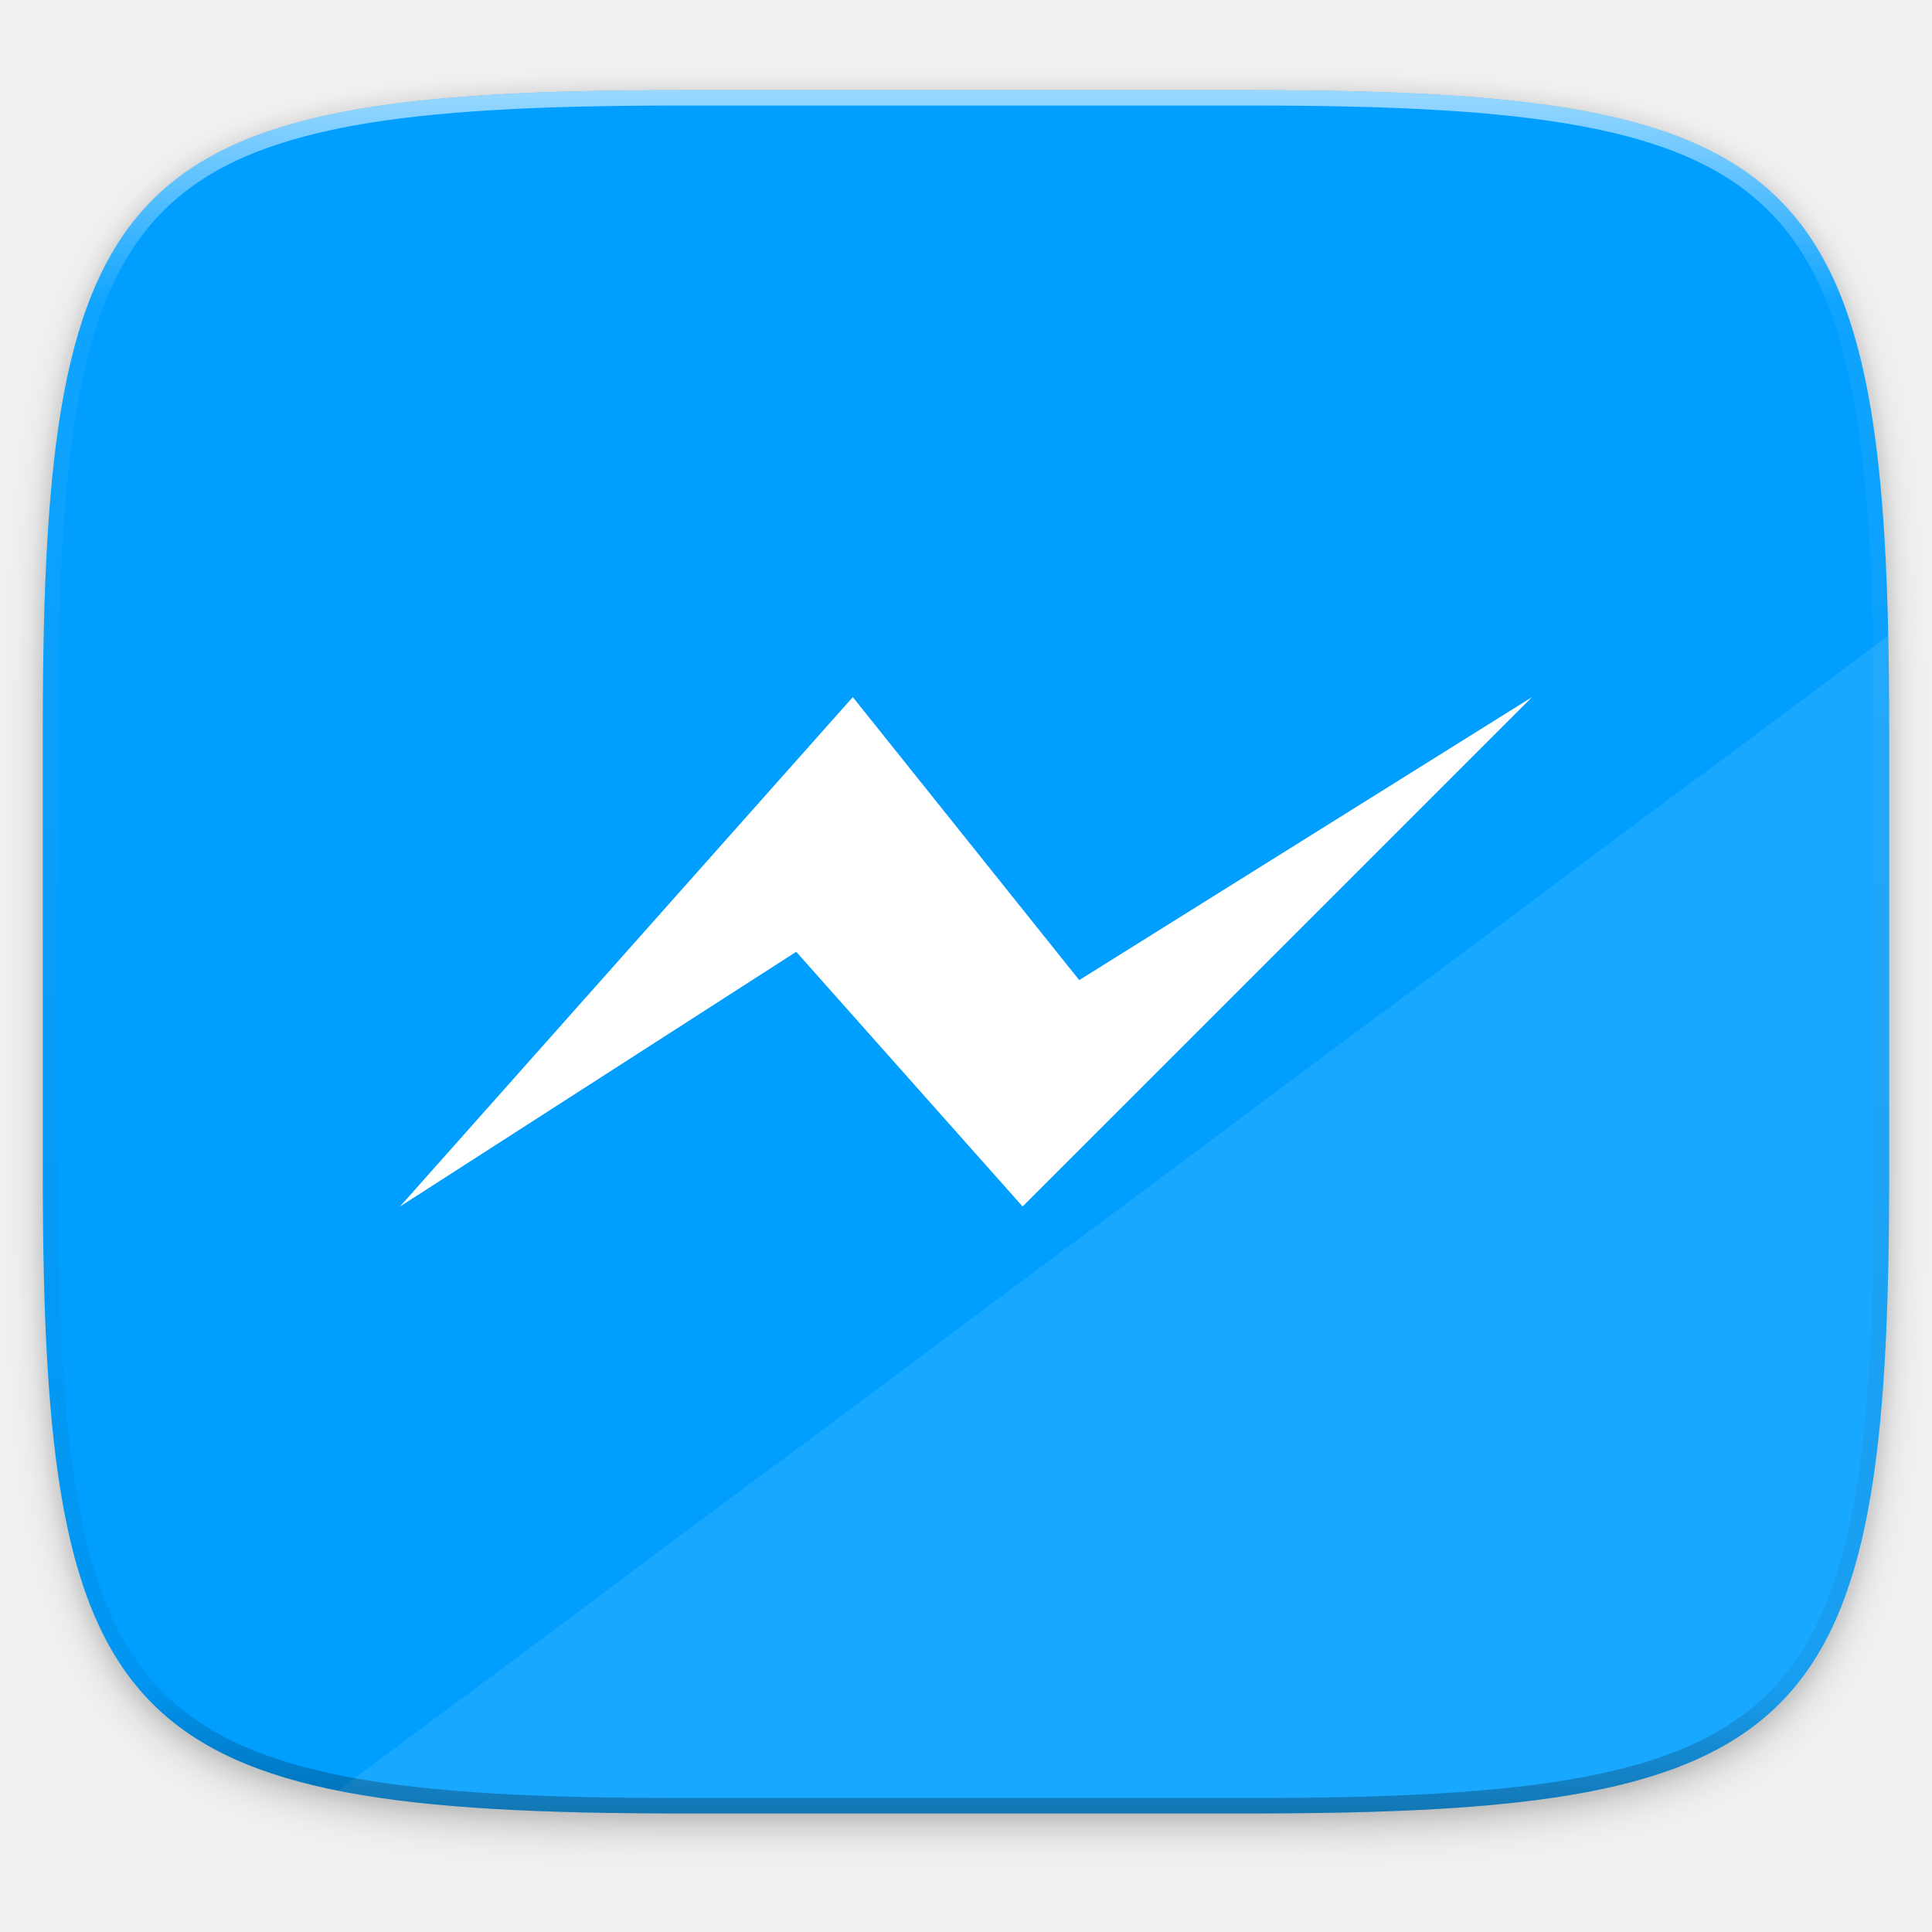
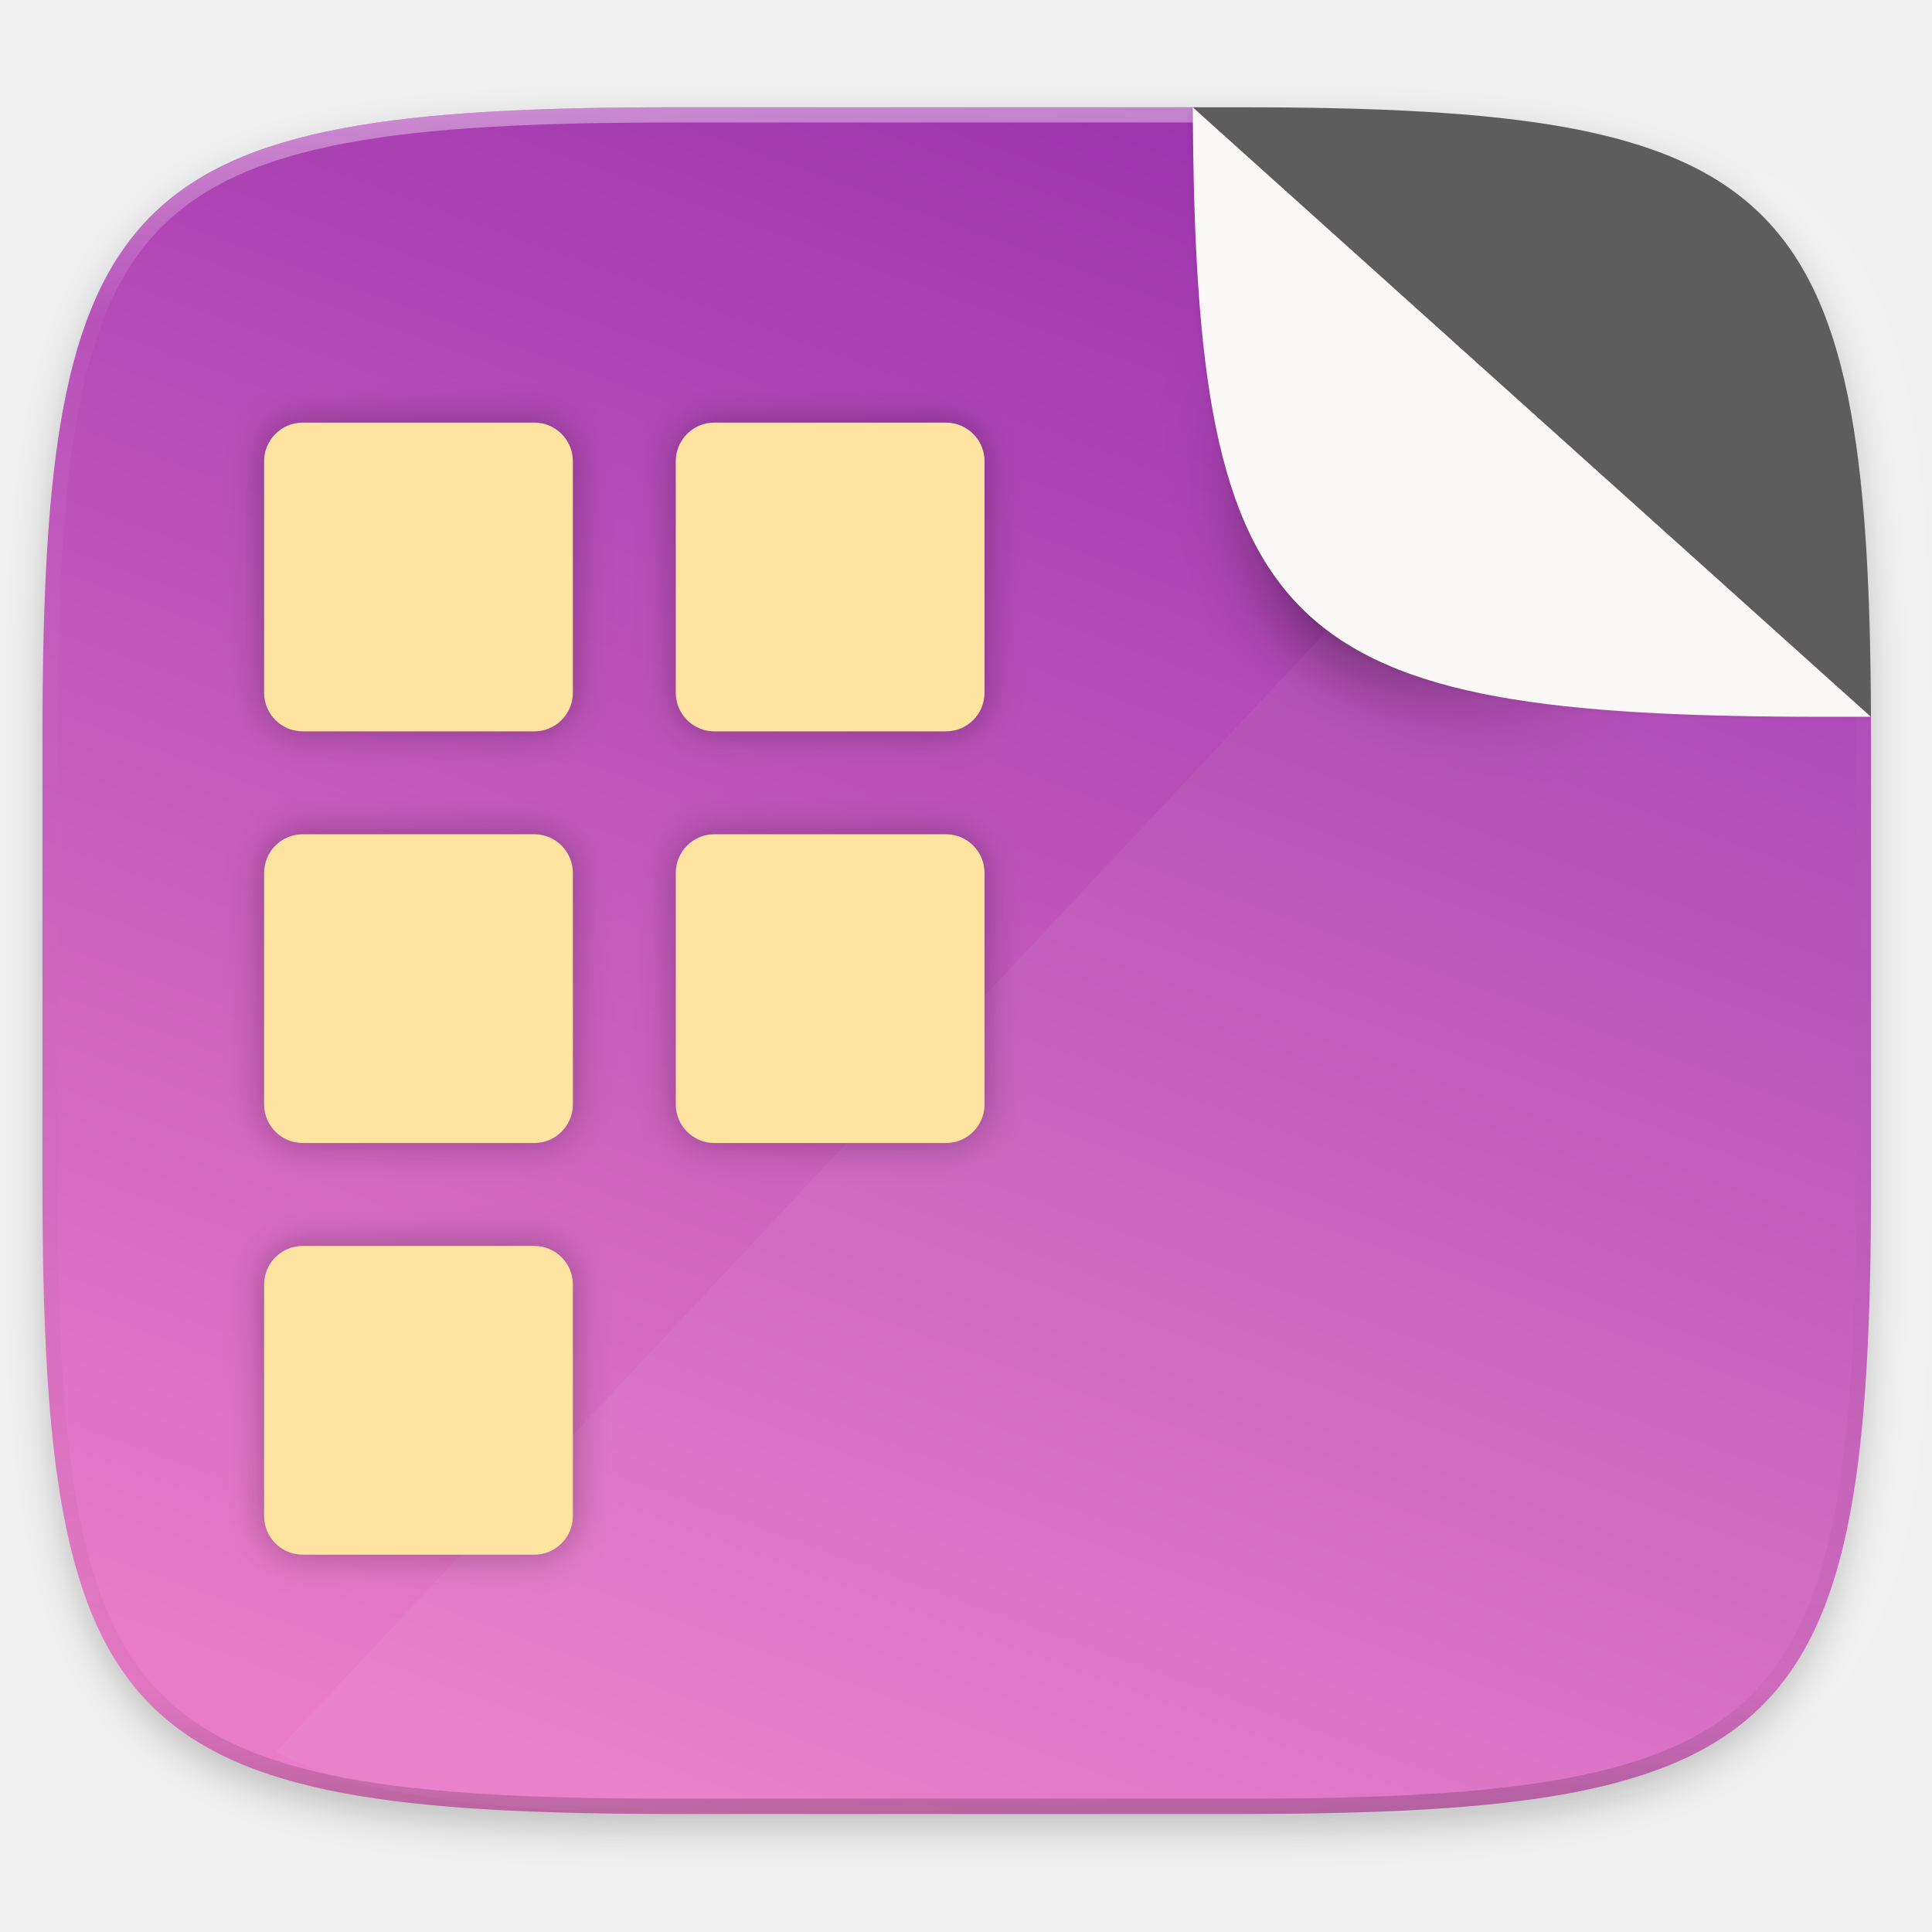
<svg xmlns="http://www.w3.org/2000/svg" xmlns:xlink="http://www.w3.org/1999/xlink" width="256" height="256" viewBox="0 0 67.733 67.733" version="1.1" id="svg1488">
  <defs id="defs1482">
    <clipPath clipPathUnits="userSpaceOnUse" id="clipPath1025">
      <path id="path1027" d="M 111.941,84 C 99.36,84.145 90.153,83.714 82.625,87.867 c -3.764,2.077 -6.752,5.575 -8.398,9.961 C 72.58,102.214 72,107.424 72,114 v 42 h 160 v -26 c 0,-6.576 -0.58,-11.786 -2.227,-16.172 -0.205,-0.545 -0.479,-1.04 -0.742,-1.543 -0.1,-0.185 -0.178,-0.381 -0.273,-0.566 -1.727,-3.388 -4.255,-6.145 -7.383,-7.871 C 213.846,99.694 204.64,100.145 192.059,100 H 192 151.668 L 135.453,84 h -23.492 z" style="color:#000000;font-style:normal;font-variant:normal;font-weight:normal;font-stretch:normal;font-size:medium;line-height:normal;font-family:sans-serif;font-variant-ligatures:none;font-variant-position:normal;font-variant-caps:normal;font-variant-numeric:normal;font-variant-alternates:normal;font-feature-settings:normal;text-indent:0;text-align:start;text-decoration:none;text-decoration-line:none;text-decoration-style:solid;text-decoration-color:#000000;letter-spacing:normal;word-spacing:normal;text-transform:none;writing-mode:lr-tb;direction:ltr;baseline-shift:baseline;text-anchor:start;white-space:normal;shape-padding:0;clip-rule:nonzero;display:inline;overflow:visible;visibility:visible;opacity:1;isolation:auto;mix-blend-mode:normal;color-interpolation:sRGB;color-interpolation-filters:linearRGB;solid-color:#000000;solid-opacity:1;fill:#e3dfd5;fill-opacity:1;fill-rule:nonzero;stroke:none;stroke-width:4;stroke-linecap:butt;stroke-linejoin:miter;stroke-miterlimit:4;stroke-dasharray:none;stroke-dashoffset:0;stroke-opacity:1;marker:none;color-rendering:auto;image-rendering:auto;shape-rendering:auto;text-rendering:auto;enable-background:accumulate" />
    </clipPath>
    <clipPath clipPathUnits="userSpaceOnUse" id="clipPath1082-3">
      <path id="path1084-6" d="M 361.938,-212 C 507.235,-212 528,-191.287 528,-46.125 V 70.125 C 528,215.286 507.235,236 361.938,236 H 214.062 C 68.765,236 48,215.286 48,70.125 V -46.125 C 48,-191.287 68.765,-212 214.062,-212 Z" style="display:inline;opacity:1;fill:#8c59d9;fill-opacity:1;stroke:none;stroke-width:2;stroke-linecap:round;stroke-linejoin:round;stroke-miterlimit:4;stroke-dasharray:none;stroke-dashoffset:0;stroke-opacity:1;enable-background:new" />
    </clipPath>
    <clipPath clipPathUnits="userSpaceOnUse" id="clipPath1082-3-5">
      <path id="path1084-6-6" d="M 361.938,-212 C 507.235,-212 528,-191.287 528,-46.125 V 70.125 C 528,215.286 507.235,236 361.938,236 H 214.062 C 68.765,236 48,215.286 48,70.125 V -46.125 C 48,-191.287 68.765,-212 214.062,-212 Z" style="display:inline;opacity:1;fill:#8c59d9;fill-opacity:1;stroke:none;stroke-width:2;stroke-linecap:round;stroke-linejoin:round;stroke-miterlimit:4;stroke-dasharray:none;stroke-dashoffset:0;stroke-opacity:1;enable-background:new" />
    </clipPath>
    <clipPath clipPathUnits="userSpaceOnUse" id="clipPath1082-3-9">
      <path id="path1084-6-3" d="M 361.938,-212 C 507.235,-212 528,-191.287 528,-46.125 V 70.125 C 528,215.286 507.235,236 361.938,236 H 214.062 C 68.765,236 48,215.286 48,70.125 V -46.125 C 48,-191.287 68.765,-212 214.062,-212 Z" style="display:inline;opacity:1;fill:#8c59d9;fill-opacity:1;stroke:none;stroke-width:2;stroke-linecap:round;stroke-linejoin:round;stroke-miterlimit:4;stroke-dasharray:none;stroke-dashoffset:0;stroke-opacity:1;enable-background:new" />
    </clipPath>
    <clipPath clipPathUnits="userSpaceOnUse" id="clipPath1082-3-3">
      <path id="path1084-6-67" d="M 361.938,-212 C 507.235,-212 528,-191.287 528,-46.125 V 70.125 C 528,215.286 507.235,236 361.938,236 H 214.062 C 68.765,236 48,215.286 48,70.125 V -46.125 C 48,-191.287 68.765,-212 214.062,-212 Z" style="display:inline;opacity:1;fill:#8c59d9;fill-opacity:1;stroke:none;stroke-width:2;stroke-linecap:round;stroke-linejoin:round;stroke-miterlimit:4;stroke-dasharray:none;stroke-dashoffset:0;stroke-opacity:1;enable-background:new" />
    </clipPath>
    <clipPath clipPathUnits="userSpaceOnUse" id="clipPath1082-3-53">
      <path id="path1084-6-5" d="M 361.938,-212 C 507.235,-212 528,-191.287 528,-46.125 V 70.125 C 528,215.286 507.235,236 361.938,236 H 214.062 C 68.765,236 48,215.286 48,70.125 V -46.125 C 48,-191.287 68.765,-212 214.062,-212 Z" style="display:inline;opacity:1;fill:#8c59d9;fill-opacity:1;stroke:none;stroke-width:2;stroke-linecap:round;stroke-linejoin:round;stroke-miterlimit:4;stroke-dasharray:none;stroke-dashoffset:0;stroke-opacity:1;enable-background:new" />
    </clipPath>
    <clipPath clipPathUnits="userSpaceOnUse" id="clipPath1082-3-6">
      <path id="path1084-6-2" d="M 361.938,-212 C 507.235,-212 528,-191.287 528,-46.125 V 70.125 C 528,215.286 507.235,236 361.938,236 H 214.062 C 68.765,236 48,215.286 48,70.125 V -46.125 C 48,-191.287 68.765,-212 214.062,-212 Z" style="display:inline;opacity:1;fill:#8c59d9;fill-opacity:1;stroke:none;stroke-width:2;stroke-linecap:round;stroke-linejoin:round;stroke-miterlimit:4;stroke-dasharray:none;stroke-dashoffset:0;stroke-opacity:1;enable-background:new" />
    </clipPath>
    <clipPath clipPathUnits="userSpaceOnUse" id="clipPath1082-3-91">
      <path id="path1084-6-27" d="M 361.938,-212 C 507.235,-212 528,-191.287 528,-46.125 V 70.125 C 528,215.286 507.235,236 361.938,236 H 214.062 C 68.765,236 48,215.286 48,70.125 V -46.125 C 48,-191.287 68.765,-212 214.062,-212 Z" style="display:inline;opacity:1;fill:#8c59d9;fill-opacity:1;stroke:none;stroke-width:2;stroke-linecap:round;stroke-linejoin:round;stroke-miterlimit:4;stroke-dasharray:none;stroke-dashoffset:0;stroke-opacity:1;enable-background:new" />
    </clipPath>
    <clipPath clipPathUnits="userSpaceOnUse" id="clipPath1025-0">
      <path style="opacity:1;fill:#8c59d9;fill-opacity:1;stroke:none;stroke-width:2;stroke-linecap:round;stroke-linejoin:round;stroke-miterlimit:4;stroke-dasharray:none;stroke-dashoffset:0;stroke-opacity:1" d="M 329.938,32 C 475.235,32 496,52.713 496,197.875 v 116.25 C 496,459.286 475.235,480 329.938,480 H 182.062 C 36.765,480 16,459.286 16,314.125 V 197.875 C 16,52.713 36.765,32 182.062,32 Z" id="path1027-9" />
    </clipPath>
    <clipPath clipPathUnits="userSpaceOnUse" id="clipPath4277-8">
      <rect style="color:#000000;display:inline;overflow:visible;visibility:visible;opacity:0.82;fill:#88b637;fill-opacity:1;fill-rule:nonzero;stroke:none;stroke-width:2;stroke-linecap:butt;stroke-linejoin:miter;stroke-miterlimit:4;stroke-dasharray:none;stroke-dashoffset:0;stroke-opacity:1;marker:none;enable-background:accumulate" id="rect4279-6" width="512" height="512" x="5.5999999e-07" y="0" ry="1" />
    </clipPath>
    <linearGradient id="linearGradient3650-7-9">
      <stop style="stop-color:#5884f4;stop-opacity:1" offset="0" id="stop4366" />
      <stop id="stop4368" offset="1" style="stop-color:#80a3fa;stop-opacity:1" />
    </linearGradient>
    <clipPath clipPathUnits="userSpaceOnUse" id="clipPath1082-3-36">
      <path id="path1084-6-0" d="M 361.938,-212 C 507.235,-212 528,-191.287 528,-46.125 V 70.125 C 528,215.286 507.235,236 361.938,236 H 214.062 C 68.765,236 48,215.286 48,70.125 V -46.125 C 48,-191.287 68.765,-212 214.062,-212 Z" style="display:inline;opacity:1;fill:#8c59d9;fill-opacity:1;stroke:none;stroke-width:2;stroke-linecap:round;stroke-linejoin:round;stroke-miterlimit:4;stroke-dasharray:none;stroke-dashoffset:0;stroke-opacity:1;enable-background:new" />
    </clipPath>
    <clipPath clipPathUnits="userSpaceOnUse" id="clipPath983">
      <path id="path985" d="M 115.031,44 C 42.383,44 32,54.357 32,126.938 v 58.125 C 32,257.643 42.383,268 115.031,268 H 152 V 44 Z" style="opacity:1;fill:#4d4d4d;fill-opacity:1;stroke:none;stroke-width:2;stroke-linecap:round;stroke-linejoin:round;stroke-miterlimit:4;stroke-dasharray:none;stroke-dashoffset:0;stroke-opacity:1" />
    </clipPath>
    <clipPath clipPathUnits="userSpaceOnUse" id="clipPath1082-3-62">
      <path id="path1084-6-61" d="M 361.938,-212 C 507.235,-212 528,-191.287 528,-46.125 V 70.125 C 528,215.286 507.235,236 361.938,236 H 214.062 C 68.765,236 48,215.286 48,70.125 V -46.125 C 48,-191.287 68.765,-212 214.062,-212 Z" style="display:inline;opacity:1;fill:#8c59d9;fill-opacity:1;stroke:none;stroke-width:2;stroke-linecap:round;stroke-linejoin:round;stroke-miterlimit:4;stroke-dasharray:none;stroke-dashoffset:0;stroke-opacity:1;enable-background:new" />
    </clipPath>
    <clipPath clipPathUnits="userSpaceOnUse" id="clipPath949">
      <path id="path951" d="M 329.938,32 C 475.235,32 496,52.713 496,197.875 v 116.25 C 496,459.286 475.235,480 329.938,480 H 182.062 C 36.765,480 16,459.286 16,314.125 V 197.875 C 16,52.713 36.765,32 182.062,32 Z" style="opacity:1;fill:#eab305;fill-opacity:1;stroke:none;stroke-width:4;stroke-linecap:round;stroke-linejoin:round;stroke-miterlimit:4;stroke-dasharray:none;stroke-dashoffset:0;stroke-opacity:1" />
    </clipPath>
    <clipPath clipPathUnits="userSpaceOnUse" id="clipPath954">
      <path id="path952" d="M 329.938,32 C 475.235,32 496,52.713 496,197.875 v 116.25 C 496,459.286 475.235,480 329.938,480 H 182.062 C 36.765,480 16,459.286 16,314.125 V 197.875 C 16,52.713 36.765,32 182.062,32 Z" style="opacity:1;fill:#eab305;fill-opacity:1;stroke:none;stroke-width:4;stroke-linecap:round;stroke-linejoin:round;stroke-miterlimit:4;stroke-dasharray:none;stroke-dashoffset:0;stroke-opacity:1" />
    </clipPath>
    <clipPath clipPathUnits="userSpaceOnUse" id="clipPath1082-3-8">
      <path id="path1084-6-7" d="M 361.938,-212 C 507.235,-212 528,-191.287 528,-46.125 V 70.125 C 528,215.286 507.235,236 361.938,236 H 214.062 C 68.765,236 48,215.286 48,70.125 V -46.125 C 48,-191.287 68.765,-212 214.062,-212 Z" style="display:inline;opacity:1;fill:#8c59d9;fill-opacity:1;stroke:none;stroke-width:2;stroke-linecap:round;stroke-linejoin:round;stroke-miterlimit:4;stroke-dasharray:none;stroke-dashoffset:0;stroke-opacity:1;enable-background:new" />
    </clipPath>
    <clipPath clipPathUnits="userSpaceOnUse" id="clipPath1082-3-92">
      <path id="path1084-6-02" d="M 361.938,-212 C 507.235,-212 528,-191.287 528,-46.125 V 70.125 C 528,215.286 507.235,236 361.938,236 H 214.062 C 68.765,236 48,215.286 48,70.125 V -46.125 C 48,-191.287 68.765,-212 214.062,-212 Z" style="display:inline;opacity:1;fill:#8c59d9;fill-opacity:1;stroke:none;stroke-width:2;stroke-linecap:round;stroke-linejoin:round;stroke-miterlimit:4;stroke-dasharray:none;stroke-dashoffset:0;stroke-opacity:1;enable-background:new" />
    </clipPath>
    <clipPath clipPathUnits="userSpaceOnUse" id="clipPath1082">
      <path id="path1084" d="M 361.938,-212 C 507.235,-212 528,-191.287 528,-46.125 V 70.125 C 528,215.286 507.235,236 361.938,236 H 214.062 C 68.765,236 48,215.286 48,70.125 V -46.125 C 48,-191.287 68.765,-212 214.062,-212 Z" style="display:inline;opacity:1;fill:#8c59d9;fill-opacity:1;stroke:none;stroke-width:2;stroke-linecap:round;stroke-linejoin:round;stroke-miterlimit:4;stroke-dasharray:none;stroke-dashoffset:0;stroke-opacity:1;enable-background:new" />
    </clipPath>
    <clipPath clipPathUnits="userSpaceOnUse" id="clipPath1082-3-361">
      <path id="path1084-6-29" d="M 361.938,-212 C 507.235,-212 528,-191.287 528,-46.125 V 70.125 C 528,215.286 507.235,236 361.938,236 H 214.062 C 68.765,236 48,215.286 48,70.125 V -46.125 C 48,-191.287 68.765,-212 214.062,-212 Z" style="display:inline;opacity:1;fill:#8c59d9;fill-opacity:1;stroke:none;stroke-width:2;stroke-linecap:round;stroke-linejoin:round;stroke-miterlimit:4;stroke-dasharray:none;stroke-dashoffset:0;stroke-opacity:1;enable-background:new" />
    </clipPath>
    <clipPath clipPathUnits="userSpaceOnUse" id="clipPath1079">
      <circle cx="213.843" cy="146" r="55" style="color:#000000;display:inline;overflow:visible;visibility:visible;opacity:1;fill:url(#linearGradient1083);fill-opacity:1;fill-rule:nonzero;stroke:none;stroke-width:8;stroke-linecap:butt;stroke-linejoin:miter;stroke-miterlimit:4;stroke-dasharray:none;stroke-dashoffset:0;stroke-opacity:1;marker:none;enable-background:accumulate" id="circle1081" transform="scale(-1,1)" />
    </clipPath>
    <clipPath clipPathUnits="userSpaceOnUse" id="clipPath984">
      <circle cx="213.843" cy="146" r="55" style="color:#000000;display:inline;overflow:visible;visibility:visible;opacity:1;fill:url(#linearGradient1083);fill-opacity:1;fill-rule:nonzero;stroke:none;stroke-width:8;stroke-linecap:butt;stroke-linejoin:miter;stroke-miterlimit:4;stroke-dasharray:none;stroke-dashoffset:0;stroke-opacity:1;marker:none;enable-background:accumulate" id="circle982" transform="scale(-1,1)" />
    </clipPath>
    <clipPath clipPathUnits="userSpaceOnUse" id="clipPath988">
      <circle cx="213.843" cy="146" r="55" style="color:#000000;display:inline;overflow:visible;visibility:visible;opacity:1;fill:url(#linearGradient1083);fill-opacity:1;fill-rule:nonzero;stroke:none;stroke-width:8;stroke-linecap:butt;stroke-linejoin:miter;stroke-miterlimit:4;stroke-dasharray:none;stroke-dashoffset:0;stroke-opacity:1;marker:none;enable-background:accumulate" id="circle986" transform="scale(-1,1)" />
    </clipPath>
    <clipPath clipPathUnits="userSpaceOnUse" id="clipPath992">
      <circle cx="213.843" cy="146" r="55" style="color:#000000;display:inline;overflow:visible;visibility:visible;opacity:1;fill:url(#linearGradient1083);fill-opacity:1;fill-rule:nonzero;stroke:none;stroke-width:8;stroke-linecap:butt;stroke-linejoin:miter;stroke-miterlimit:4;stroke-dasharray:none;stroke-dashoffset:0;stroke-opacity:1;marker:none;enable-background:accumulate" id="circle990" transform="scale(-1,1)" />
    </clipPath>
    <clipPath clipPathUnits="userSpaceOnUse" id="clipPath1082-3-31">
      <path id="path1084-6-9" d="M 361.938,-212 C 507.235,-212 528,-191.287 528,-46.125 V 70.125 C 528,215.286 507.235,236 361.938,236 H 214.062 C 68.765,236 48,215.286 48,70.125 V -46.125 C 48,-191.287 68.765,-212 214.062,-212 Z" style="display:inline;opacity:1;fill:#8c59d9;fill-opacity:1;stroke:none;stroke-width:2;stroke-linecap:round;stroke-linejoin:round;stroke-miterlimit:4;stroke-dasharray:none;stroke-dashoffset:0;stroke-opacity:1;enable-background:new" />
    </clipPath>
    <clipPath clipPathUnits="userSpaceOnUse" id="clipPath1205">
      <path id="path1207" d="M 115.031,44 C 42.383,44 32,54.357 32,126.938 v 58.125 c 0,13.772 0.379,25.294 1.482,34.938 H 270.518 C 271.621,210.356 272,198.834 272,185.062 v -58.125 C 272,54.357 261.617,44 188.969,44 Z" style="opacity:1;fill:#f1f0e9;fill-opacity:1;stroke:none;stroke-width:2;stroke-linecap:round;stroke-linejoin:round;stroke-miterlimit:4;stroke-dasharray:none;stroke-dashoffset:0;stroke-opacity:1" />
    </clipPath>
    <clipPath clipPathUnits="userSpaceOnUse" id="clipPath1082-3-4">
      <path id="path1084-6-78" d="M 361.938,-212 C 507.235,-212 528,-191.287 528,-46.125 V 70.125 C 528,215.286 507.235,236 361.938,236 H 214.062 C 68.765,236 48,215.286 48,70.125 V -46.125 C 48,-191.287 68.765,-212 214.062,-212 Z" style="display:inline;opacity:1;fill:#8c59d9;fill-opacity:1;stroke:none;stroke-width:2;stroke-linecap:round;stroke-linejoin:round;stroke-miterlimit:4;stroke-dasharray:none;stroke-dashoffset:0;stroke-opacity:1;enable-background:new" />
    </clipPath>
    <clipPath clipPathUnits="userSpaceOnUse" id="clipPath1082-3-45">
      <path id="path1084-6-03" d="M 361.938,-212 C 507.235,-212 528,-191.287 528,-46.125 V 70.125 C 528,215.286 507.235,236 361.938,236 H 214.062 C 68.765,236 48,215.286 48,70.125 V -46.125 C 48,-191.287 68.765,-212 214.062,-212 Z" style="display:inline;opacity:1;fill:#8c59d9;fill-opacity:1;stroke:none;stroke-width:2;stroke-linecap:round;stroke-linejoin:round;stroke-miterlimit:4;stroke-dasharray:none;stroke-dashoffset:0;stroke-opacity:1;enable-background:new" />
    </clipPath>
    <clipPath clipPathUnits="userSpaceOnUse" id="clipPath1082-3-61">
      <path id="path1084-6-06" d="M 361.938,-212 C 507.235,-212 528,-191.287 528,-46.125 V 70.125 C 528,215.286 507.235,236 361.938,236 H 214.062 C 68.765,236 48,215.286 48,70.125 V -46.125 C 48,-191.287 68.765,-212 214.062,-212 Z" style="display:inline;opacity:1;fill:#8c59d9;fill-opacity:1;stroke:none;stroke-width:2;stroke-linecap:round;stroke-linejoin:round;stroke-miterlimit:4;stroke-dasharray:none;stroke-dashoffset:0;stroke-opacity:1;enable-background:new" />
    </clipPath>
    <clipPath clipPathUnits="userSpaceOnUse" id="clipPath1064">
      <path style="opacity:1;fill:#a3dbf0;fill-opacity:1;stroke:none;stroke-width:2;stroke-linecap:round;stroke-linejoin:round;stroke-miterlimit:4;stroke-dasharray:none;stroke-dashoffset:0;stroke-opacity:1" d="M 115.031,44 C 42.383,44 32,54.357 32,126.938 v 58.125 c 0,10.166 0.218,19.071 0.768,26.938 3.376,48.301 19.79,56 82.264,56 h 73.938 c 62.473,0 78.887,-7.699 82.264,-56 C 271.782,204.133 272,195.228 272,185.062 v -58.125 C 272,54.357 261.617,44 188.969,44 Z" id="path1066" />
    </clipPath>
    <clipPath clipPathUnits="userSpaceOnUse" id="clipPath1082-3-32">
      <path id="path1084-6-061" d="M 361.938,-212 C 507.235,-212 528,-191.287 528,-46.125 V 70.125 C 528,215.286 507.235,236 361.938,236 H 214.062 C 68.765,236 48,215.286 48,70.125 V -46.125 C 48,-191.287 68.765,-212 214.062,-212 Z" style="display:inline;opacity:1;fill:#8c59d9;fill-opacity:1;stroke:none;stroke-width:2;stroke-linecap:round;stroke-linejoin:round;stroke-miterlimit:4;stroke-dasharray:none;stroke-dashoffset:0;stroke-opacity:1;enable-background:new" />
    </clipPath>
    <clipPath clipPathUnits="userSpaceOnUse" id="clipPath947">
      <path id="path949" d="m 191.433,45.067 c 77.492,0 88.567,11.047 88.567,88.467 v 62 C 280,272.953 268.925,284 191.433,284 H 112.567 C 35.075,284 24,272.953 24,195.533 v -62 c 0,-77.42 11.075,-88.467 88.567,-88.467 z" style="opacity:1;fill:#a4c1f9;fill-opacity:1;stroke:none;stroke-width:2;stroke-linecap:round;stroke-linejoin:round;stroke-miterlimit:4;stroke-dasharray:none;stroke-dashoffset:0;stroke-opacity:1" />
    </clipPath>
    <clipPath clipPathUnits="userSpaceOnUse" id="clipPath1082-3-55">
      <path id="path1084-6-4" d="M 361.938,-212 C 507.235,-212 528,-191.287 528,-46.125 V 70.125 C 528,215.286 507.235,236 361.938,236 H 214.062 C 68.765,236 48,215.286 48,70.125 V -46.125 C 48,-191.287 68.765,-212 214.062,-212 Z" style="display:inline;opacity:1;fill:#8c59d9;fill-opacity:1;stroke:none;stroke-width:2;stroke-linecap:round;stroke-linejoin:round;stroke-miterlimit:4;stroke-dasharray:none;stroke-dashoffset:0;stroke-opacity:1;enable-background:new" />
    </clipPath>
    <clipPath clipPathUnits="userSpaceOnUse" id="clipPath991">
      <path id="path993" d="M 188.969,44 C 261.617,44 272,54.357 272,126.938 v 58.125 C 272,257.643 261.617,268 188.969,268 h -73.938 C 42.383,268 32,257.643 32,185.062 v -58.125 C 32,54.357 42.383,44 115.031,44 Z" style="opacity:1;fill:#6dc7f1;fill-opacity:1;stroke:none;stroke-width:2;stroke-linecap:round;stroke-linejoin:round;stroke-miterlimit:4;stroke-dasharray:none;stroke-dashoffset:0;stroke-opacity:1" />
    </clipPath>
    <clipPath clipPathUnits="userSpaceOnUse" id="clipPath978">
      <path id="path976" d="M 188.969,44 C 261.617,44 272,54.357 272,126.938 v 58.125 C 272,257.643 261.617,268 188.969,268 h -73.938 C 42.383,268 32,257.643 32,185.062 v -58.125 C 32,54.357 42.383,44 115.031,44 Z" style="opacity:1;fill:#6dc7f1;fill-opacity:1;stroke:none;stroke-width:2;stroke-linecap:round;stroke-linejoin:round;stroke-miterlimit:4;stroke-dasharray:none;stroke-dashoffset:0;stroke-opacity:1" />
    </clipPath>
    <clipPath clipPathUnits="userSpaceOnUse" id="clipPath942">
      <path id="path944" d="M 188.969,44 C 261.617,44 272,54.357 272,126.938 v 58.125 C 272,257.643 261.617,268 188.969,268 h -73.938 C 42.383,268 32,257.643 32,185.062 v -58.125 C 32,54.357 42.383,44 115.031,44 Z" style="display:inline;opacity:1;fill:#46a926;fill-opacity:1;stroke:none;stroke-width:2;stroke-linecap:round;stroke-linejoin:round;stroke-miterlimit:4;stroke-dasharray:none;stroke-dashoffset:0;stroke-opacity:1;enable-background:new" />
    </clipPath>
    <clipPath clipPathUnits="userSpaceOnUse" id="clipPath1082-3-7">
      <path id="path1084-6-65" d="M 361.938,-212 C 507.235,-212 528,-191.287 528,-46.125 V 70.125 C 528,215.286 507.235,236 361.938,236 H 214.062 C 68.765,236 48,215.286 48,70.125 V -46.125 C 48,-191.287 68.765,-212 214.062,-212 Z" style="display:inline;opacity:1;fill:#8c59d9;fill-opacity:1;stroke:none;stroke-width:2;stroke-linecap:round;stroke-linejoin:round;stroke-miterlimit:4;stroke-dasharray:none;stroke-dashoffset:0;stroke-opacity:1;enable-background:new" />
    </clipPath>
    <radialGradient id="radialGradient3322" gradientUnits="userSpaceOnUse" cy="-2.065" cx="26.617" gradientTransform="matrix(-4.8906e-8,-2.8515,3.7557,0,674.0015,398.2629)" r="23">
      <stop id="stop2749" style="stop-color:#d280b9;stop-opacity:1" offset="0" />
      <stop offset="0.529" style="stop-color:#b549b5;stop-opacity:1" id="stop4269" />
      <stop id="stop2755" style="stop-color:#8940a8;stop-opacity:1" offset="1" />
    </radialGradient>
-     <linearGradient xlink:href="#linearGradient1013" id="linearGradient1108-7" x1="296" y1="-212" x2="296" y2="236" gradientUnits="userSpaceOnUse" />
+     <clipPath clipPathUnits="userSpaceOnUse" id="clipPath1082-3-69">
+       <path id="path1084-6-37" d="M 361.938,-212 C 507.235,-212 528,-191.287 528,-46.125 V 70.125 C 528,215.286 507.235,236 361.938,236 H 214.062 C 68.765,236 48,215.286 48,70.125 V -46.125 C 48,-191.287 68.765,-212 214.062,-212 Z" style="display:inline;opacity:1;fill:#8c59d9;fill-opacity:1;stroke:none;stroke-width:2;stroke-linecap:round;stroke-linejoin:round;stroke-miterlimit:4;stroke-dasharray:none;stroke-dashoffset:0;stroke-opacity:1;enable-background:new" />
+     </clipPath>
+     <clipPath clipPathUnits="userSpaceOnUse" id="clipPath1082-3-452">
+       <path id="path1084-6-54" d="M 361.938,-212 C 507.235,-212 528,-191.287 528,-46.125 V 70.125 C 528,215.286 507.235,236 361.938,236 H 214.062 C 68.765,236 48,215.286 48,70.125 V -46.125 C 48,-191.287 68.765,-212 214.062,-212 Z" style="display:inline;opacity:1;fill:#8c59d9;fill-opacity:1;stroke:none;stroke-width:2;stroke-linecap:round;stroke-linejoin:round;stroke-miterlimit:4;stroke-dasharray:none;stroke-dashoffset:0;stroke-opacity:1;enable-background:new" />
+     </clipPath>
+     <clipPath clipPathUnits="userSpaceOnUse" id="clipPath1082-3-74">
+       <path id="path1084-6-43" d="M 361.938,-212 C 507.235,-212 528,-191.287 528,-46.125 V 70.125 C 528,215.286 507.235,236 361.938,236 H 214.062 C 68.765,236 48,215.286 48,70.125 V -46.125 C 48,-191.287 68.765,-212 214.062,-212 Z" style="display:inline;opacity:1;fill:#8c59d9;fill-opacity:1;stroke:none;stroke-width:2;stroke-linecap:round;stroke-linejoin:round;stroke-miterlimit:4;stroke-dasharray:none;stroke-dashoffset:0;stroke-opacity:1;enable-background:new" />
+     </clipPath>
+     <clipPath clipPathUnits="userSpaceOnUse" id="clipPath1032">
+       <path id="path1034" d="M 188.969,44 C 261.617,44 272,54.357 272,126.938 v 58.125 C 272,257.643 261.617,268 188.969,268 h -73.938 C 42.383,268 32,257.643 32,185.062 v -58.125 C 32,54.357 42.383,44 115.031,44 Z" style="opacity:1;fill:#76c22b;fill-opacity:1;stroke:none;stroke-width:2;stroke-linecap:round;stroke-linejoin:round;stroke-miterlimit:4;stroke-dasharray:none;stroke-dashoffset:0;stroke-opacity:1" />
+     </clipPath>
+     <clipPath clipPathUnits="userSpaceOnUse" id="clipPath1082-3-0">
+       <path id="path1084-6-786" d="M 361.938,-212 C 507.235,-212 528,-191.287 528,-46.125 V 70.125 C 528,215.286 507.235,236 361.938,236 H 214.062 C 68.765,236 48,215.286 48,70.125 V -46.125 C 48,-191.287 68.765,-212 214.062,-212 Z" style="display:inline;opacity:1;fill:#8c59d9;fill-opacity:1;stroke:none;stroke-width:2;stroke-linecap:round;stroke-linejoin:round;stroke-miterlimit:4;stroke-dasharray:none;stroke-dashoffset:0;stroke-opacity:1;enable-background:new" />
+     </clipPath>
+     <clipPath clipPathUnits="userSpaceOnUse" id="clipPath1082-3-89">
+       <path id="path1084-6-26" d="M 361.938,-212 C 507.235,-212 528,-191.287 528,-46.125 V 70.125 C 528,215.286 507.235,236 361.938,236 H 214.062 C 68.765,236 48,215.286 48,70.125 V -46.125 C 48,-191.287 68.765,-212 214.062,-212 Z" style="display:inline;opacity:1;fill:#8c59d9;fill-opacity:1;stroke:none;stroke-width:2;stroke-linecap:round;stroke-linejoin:round;stroke-miterlimit:4;stroke-dasharray:none;stroke-dashoffset:0;stroke-opacity:1;enable-background:new" />
+     </clipPath>
+     <clipPath clipPathUnits="userSpaceOnUse" id="clipPath951">
+       <path style="opacity:1;fill:#8c59d9;fill-opacity:1;stroke:none;stroke-width:2;stroke-linecap:round;stroke-linejoin:round;stroke-miterlimit:4;stroke-dasharray:none;stroke-dashoffset:0;stroke-opacity:1" d="M 188.969,44 C 261.617,44 272,54.357 272,126.938 v 58.125 C 272,257.643 261.617,268 188.969,268 h -73.938 C 42.383,268 32,257.643 32,185.062 v -58.125 C 32,54.357 42.383,44 115.031,44 Z" id="path953" />
+     </clipPath>
+     <clipPath clipPathUnits="userSpaceOnUse" id="clipPath1082-3-64">
+       <path id="path1084-6-95" d="M 361.938,-212 C 507.235,-212 528,-191.287 528,-46.125 V 70.125 C 528,215.286 507.235,236 361.938,236 H 214.062 C 68.765,236 48,215.286 48,70.125 V -46.125 C 48,-191.287 68.765,-212 214.062,-212 Z" style="display:inline;opacity:1;fill:#8c59d9;fill-opacity:1;stroke:none;stroke-width:2;stroke-linecap:round;stroke-linejoin:round;stroke-miterlimit:4;stroke-dasharray:none;stroke-dashoffset:0;stroke-opacity:1;enable-background:new" />
+     </clipPath>
+     <clipPath clipPathUnits="userSpaceOnUse" id="clipPath1082-3-04">
+       <path id="path1084-6-8" d="M 361.938,-212 C 507.235,-212 528,-191.287 528,-46.125 V 70.125 C 528,215.286 507.235,236 361.938,236 H 214.062 C 68.765,236 48,215.286 48,70.125 V -46.125 C 48,-191.287 68.765,-212 214.062,-212 Z" style="display:inline;opacity:1;fill:#8c59d9;fill-opacity:1;stroke:none;stroke-width:2;stroke-linecap:round;stroke-linejoin:round;stroke-miterlimit:4;stroke-dasharray:none;stroke-dashoffset:0;stroke-opacity:1;enable-background:new" />
+     </clipPath>
+     <clipPath clipPathUnits="userSpaceOnUse" id="clipPath1082-3-1">
+       <path id="path1084-6-72" d="M 361.938,-212 C 507.235,-212 528,-191.287 528,-46.125 V 70.125 C 528,215.286 507.235,236 361.938,236 H 214.062 C 68.765,236 48,215.286 48,70.125 V -46.125 C 48,-191.287 68.765,-212 214.062,-212 Z" style="display:inline;opacity:1;fill:#8c59d9;fill-opacity:1;stroke:none;stroke-width:2;stroke-linecap:round;stroke-linejoin:round;stroke-miterlimit:4;stroke-dasharray:none;stroke-dashoffset:0;stroke-opacity:1;enable-background:new" />
+     </clipPath>
+     <clipPath clipPathUnits="userSpaceOnUse" id="clipPath936">
+       <path id="path938" d="M 329.938,16 C 475.235,16 496,36.713 496,181.875 v 116.25 C 496,443.286 475.235,464 329.938,464 H 182.062 C 36.765,464 16,443.286 16,298.125 V 181.875 C 16,36.713 36.765,16 182.062,16 Z" style="opacity:1;fill:#438ae9;fill-opacity:1;stroke:none;stroke-width:2;stroke-linecap:round;stroke-linejoin:round;stroke-miterlimit:4;stroke-dasharray:none;stroke-dashoffset:0;stroke-opacity:1" />
+     </clipPath>
+     <clipPath clipPathUnits="userSpaceOnUse" id="clipPath989">
+       <path id="path991" d="M 115.031,44 C 42.383,44 32,54.357 32,126.938 v 58.125 c 0,72.581 10.383,82.938 83.031,82.938 h 73.938 C 261.617,268 272,257.643 272,185.062 V 126.938 C 272,54.357 261.617,44 188.969,44 Z" style="display:inline;opacity:1;fill:url(#linearGradient993);fill-opacity:1;stroke:none;stroke-width:2;stroke-linecap:round;stroke-linejoin:round;stroke-miterlimit:4;stroke-dasharray:none;stroke-dashoffset:0;stroke-opacity:1;enable-background:new" />
+     </clipPath>
+     <filter style="color-interpolation-filters:sRGB" id="filter931" x="-0.011" width="1.023" y="-0.013" height="1.025">
+       <feGaussianBlur stdDeviation="0.423" id="feGaussianBlur933" />
+     </filter>
+     <linearGradient xlink:href="#linearGradient969" id="linearGradient971" x1="184" y1="76" x2="232" y2="124" gradientUnits="userSpaceOnUse" gradientTransform="translate(0,4)" />
+     <linearGradient id="linearGradient969">
+       <stop style="stop-color:#000000;stop-opacity:0" offset="0" id="stop965" />
+       <stop id="stop973" offset="0.49" style="stop-color:#000000;stop-opacity:1" />
+       <stop style="stop-color:#000000;stop-opacity:0;" offset="1" id="stop967" />
+     </linearGradient>
+     <filter style="color-interpolation-filters:sRGB" id="filter975" x="-0.114" width="1.228" y="-0.127" height="1.254">
+       <feGaussianBlur stdDeviation="4.225" id="feGaussianBlur977" />
+     </filter>
+     <linearGradient xlink:href="#linearGradient1013" id="linearGradient1108" x1="296" y1="-212" x2="296" y2="236" gradientUnits="userSpaceOnUse" />
    <linearGradient id="linearGradient1013">
      <stop id="stop1005" offset="0" style="stop-color:#ffffff;stop-opacity:1;" />
      <stop style="stop-color:#ffffff;stop-opacity:0.098" offset="0.125" id="stop1007" />
      <stop style="stop-color:#000000;stop-opacity:0.098" offset="0.925" id="stop1009" />
      <stop id="stop1011" offset="1" style="stop-color:#000000;stop-opacity:0.498" />
    </linearGradient>
-     <clipPath clipPathUnits="userSpaceOnUse" id="clipPath1082-3-69">
-       <path id="path1084-6-37" d="M 361.938,-212 C 507.235,-212 528,-191.287 528,-46.125 V 70.125 C 528,215.286 507.235,236 361.938,236 H 214.062 C 68.765,236 48,215.286 48,70.125 V -46.125 C 48,-191.287 68.765,-212 214.062,-212 Z" style="display:inline;opacity:1;fill:#8c59d9;fill-opacity:1;stroke:none;stroke-width:2;stroke-linecap:round;stroke-linejoin:round;stroke-miterlimit:4;stroke-dasharray:none;stroke-dashoffset:0;stroke-opacity:1;enable-background:new" />
-     </clipPath>
-     <filter style="color-interpolation-filters:sRGB" id="filter958" x="-0.023" width="1.046" y="-0.025" height="1.05">
-       <feGaussianBlur stdDeviation="2.32" id="feGaussianBlur960" />
-     </filter>
-     <filter style="color-interpolation-filters:sRGB" id="filter4569" x="-0.012" width="1.023" y="-0.012" height="1.025">
-       <feGaussianBlur stdDeviation="1.16" id="feGaussianBlur4571" />
-     </filter>
-     <linearGradient y2="113" x2="64" y1="3" x1="64" gradientUnits="userSpaceOnUse" id="linearGradient4246">
-       <stop id="stop4248" style="stop-color:#29ABE2" offset="0" />
-       <stop id="stop4250" style="stop-color:#28A9E1" offset="0.476" />
-       <stop id="stop4252" style="stop-color:#23A2DC" offset="0.664" />
-       <stop id="stop4254" style="stop-color:#1A96D4" offset="0.801" />
-       <stop id="stop4256" style="stop-color:#0E85C9" offset="0.913" />
-       <stop id="stop4258" style="stop-color:#0071BC" offset="1" />
-     </linearGradient>
+     <clipPath clipPathUnits="userSpaceOnUse" id="clipPath1082-3-72">
+       <path id="path1084-6-261" d="M 361.938,-212 C 507.235,-212 528,-191.287 528,-46.125 V 70.125 C 528,215.286 507.235,236 361.938,236 H 214.062 C 68.765,236 48,215.286 48,70.125 V -46.125 C 48,-191.287 68.765,-212 214.062,-212 Z" style="display:inline;opacity:1;fill:#8c59d9;fill-opacity:1;stroke:none;stroke-width:2;stroke-linecap:round;stroke-linejoin:round;stroke-miterlimit:4;stroke-dasharray:none;stroke-dashoffset:0;stroke-opacity:1;enable-background:new" />
+     </clipPath>
+     <linearGradient xlink:href="#linearGradient4239" id="linearGradient938" x1="32" y1="156" x2="272" y2="156" gradientUnits="userSpaceOnUse" gradientTransform="matrix(-0.09136075,0.2510116,0.2510116,0.09136075,8.270876,210.5381)" />
+     <linearGradient id="linearGradient4239">
+       <stop id="stop4241" offset="0" style="stop-color:#9b33ae;stop-opacity:1" />
+       <stop id="stop4243" offset="1" style="stop-color:#e97cc8;stop-opacity:1" />
+     </linearGradient>
+     <filter style="color-interpolation-filters:sRGB" id="filter1013" x="-0.023" width="1.046" y="-0.025" height="1.05">
+       <feGaussianBlur stdDeviation="2.32" id="feGaussianBlur1015" />
+     </filter>
+     <filter style="color-interpolation-filters:sRGB" id="filter1312" x="-0.144" width="1.288" y="-0.144" height="1.288">
+       <feGaussianBlur stdDeviation="0.649" id="feGaussianBlur1314" />
+     </filter>
+     <filter style="color-interpolation-filters:sRGB" id="filter1316" x="-0.144" width="1.288" y="-0.144" height="1.288">
+       <feGaussianBlur stdDeviation="0.649" id="feGaussianBlur1318" />
+     </filter>
+     <filter style="color-interpolation-filters:sRGB" id="filter1320" x="-0.144" width="1.288" y="-0.144" height="1.288">
+       <feGaussianBlur stdDeviation="0.649" id="feGaussianBlur1322" />
+     </filter>
+     <filter style="color-interpolation-filters:sRGB" id="filter1324" x="-0.144" width="1.288" y="-0.144" height="1.288">
+       <feGaussianBlur stdDeviation="0.649" id="feGaussianBlur1326" />
+     </filter>
+     <filter style="color-interpolation-filters:sRGB" id="filter1328" x="-0.144" width="1.288" y="-0.144" height="1.288">
+       <feGaussianBlur stdDeviation="0.649" id="feGaussianBlur1330" />
+     </filter>
  </defs>
  <g id="layer1" transform="translate(0,-229.2667)">
-     <path id="path4567" d="m 188.969,44 c 72.649,0 83.031,10.357 83.031,82.938 v 58.125 c 0,72.581 -10.383,82.938 -83.031,82.938 h -73.938 C 42.383,268 32,257.643 32,185.062 v -58.125 c 0,-72.581 10.383,-82.938 83.031,-82.938 z" style="display:inline;opacity:0.1;fill:#000000;fill-opacity:1;stroke:none;stroke-width:2;stroke-linecap:round;stroke-linejoin:round;stroke-miterlimit:4;stroke-dasharray:none;stroke-dashoffset:0;stroke-opacity:1;filter:url(#filter4569);enable-background:new" transform="matrix(0.2697078,0,0,0.2697078,-7.128918,220.5605)" />
-     <path style="display:inline;opacity:0.2;fill:#000000;fill-opacity:1;stroke:none;stroke-width:2;stroke-linecap:round;stroke-linejoin:round;stroke-miterlimit:4;stroke-dasharray:none;stroke-dashoffset:0;stroke-opacity:1;filter:url(#filter958);enable-background:new" d="m 188.969,46 c 72.649,0 83.031,10.357 83.031,82.938 v 58.125 c 0,72.581 -10.383,82.938 -83.031,82.938 h -73.938 C 42.383,270 32,259.643 32,187.062 v -58.125 c 0,-72.581 10.383,-82.938 83.031,-82.938 z" id="path956" transform="matrix(0.2697078,0,0,0.2697078,-7.128918,220.5605)" />
-     <path style="display:inline;opacity:1;fill:#009eff;fill-opacity:1;stroke:none;stroke-width:0.539;stroke-linecap:round;stroke-linejoin:round;stroke-miterlimit:4;stroke-dasharray:none;stroke-dashoffset:0;stroke-opacity:1;enable-background:new" d="m 43.837,232.428 c 19.594,0 22.394,2.793 22.394,22.369 v 15.677 c 0,19.576 -2.8,22.369 -22.394,22.369 h -19.942 c -19.594,0 -22.394,-2.793 -22.394,-22.369 v -15.677 c 0,-19.576 2.8,-22.369 22.394,-22.369 z" id="rect877" />
-     <path style="display:inline;opacity:0.1;fill:#ffffff;fill-opacity:1;stroke:none;stroke-width:0.539;stroke-linecap:round;stroke-linejoin:round;stroke-miterlimit:4;stroke-dasharray:none;stroke-dashoffset:0;stroke-opacity:1;enable-background:new" d="m 66.199,251.554 -54.348,40.489 c 3.059,0.611 6.992,0.799 12.045,0.799 h 19.942 c 19.594,0 22.394,-2.793 22.394,-22.369 v -15.677 c 0,-1.138 -0.011,-2.215 -0.033,-3.242 z" id="path989" />
-     <path id="path1068-5" d="M 361.938,-212 C 507.235,-212 528,-191.287 528,-46.125 V 70.125 C 528,215.286 507.235,236 361.938,236 H 214.062 C 68.765,236 48,215.286 48,70.125 V -46.125 C 48,-191.287 68.765,-212 214.062,-212 Z" style="display:inline;opacity:0.6;fill:none;fill-opacity:1;stroke:url(#linearGradient1108-7);stroke-width:8;stroke-linecap:round;stroke-linejoin:round;stroke-miterlimit:4;stroke-dasharray:none;stroke-dashoffset:0;stroke-opacity:1;enable-background:new" clip-path="url(#clipPath1082-3-69)" transform="matrix(0.1348539,0,0,0.1348539,-4.971255,261.0167)" />
-     <path style="fill:#ffffff;stroke-width:0.992" d="m 35.851,271.565 -7.937,-8.93 -13.891,8.93 15.875,-17.859 7.938,9.922 15.875,-9.922 z" id="path8" />
+     <path id="path4567" d="m 188.969,46 c 72.649,0 83.031,10.357 83.031,82.938 v 58.125 c 0,72.581 -10.383,82.938 -83.031,82.938 h -73.938 C 42.383,270 32,259.643 32,187.062 v -58.125 c 0,-72.581 10.383,-82.938 83.031,-82.938 z" style="display:inline;opacity:0.2;fill:#000000;fill-opacity:1;stroke:none;stroke-width:2;stroke-linecap:round;stroke-linejoin:round;stroke-miterlimit:4;stroke-dasharray:none;stroke-dashoffset:0;stroke-opacity:1;filter:url(#filter1013);enable-background:new" transform="matrix(0.267121,0,0,0.267121,-7.060543,221.2733)" />
+     <path style="display:inline;opacity:1;fill:url(#linearGradient938);fill-opacity:1;stroke:none;stroke-width:0.534;stroke-linecap:round;stroke-linejoin:round;stroke-miterlimit:4;stroke-dasharray:none;stroke-dashoffset:0;stroke-opacity:1;enable-background:new" d="m 23.667,233.027 c -19.406,0 -22.179,2.766 -22.179,22.154 v 15.526 c 0,19.388 2.773,22.154 22.179,22.154 h 19.75 c 19.406,0 22.179,-2.767 22.179,-22.154 V 255.181 c 0,-0.269 -0.003,-0.522 -0.004,-0.785 L 41.818,233.027 Z" id="rect877-5" />
+     <path style="display:inline;opacity:0.05;fill:#ffffff;fill-opacity:1;stroke:none;stroke-width:0.534;stroke-linecap:round;stroke-linejoin:round;stroke-miterlimit:4;stroke-dasharray:none;stroke-dashoffset:0;stroke-opacity:1;enable-background:new" d="M 61.68,235.21 9.678,290.679 c 3.328,1.744 8.412,2.183 16.126,2.183 h 19.75 c 19.406,0 22.179,-2.767 22.179,-22.154 V 255.181 c 0,-11.681 -1.009,-17.327 -6.054,-19.971 z" id="path935" />
+     <path id="path1068" d="M 361.938,-212 C 507.235,-212 528,-191.287 528,-46.125 V 70.125 C 528,215.286 507.235,236 361.938,236 H 214.062 C 68.765,236 48,215.286 48,70.125 V -46.125 C 48,-191.287 68.765,-212 214.062,-212 Z" style="display:inline;opacity:0.4;fill:none;fill-opacity:1;stroke:url(#linearGradient1108);stroke-width:8;stroke-linecap:round;stroke-linejoin:round;stroke-miterlimit:4;stroke-dasharray:none;stroke-dashoffset:0;stroke-opacity:1;enable-background:new" clip-path="url(#clipPath1082-3-72)" transform="matrix(0.1335605,0,0,0.1335605,-4.923575,261.3415)" />
+     <g style="display:inline;enable-background:new" id="g983" clip-path="url(#clipPath989)" transform="matrix(0.267121,0,0,0.267121,-7.060543,221.2733)">
+       <path style="display:inline;opacity:0.1;fill:#000000;fill-opacity:1;stroke:none;stroke-width:2;stroke-linecap:round;stroke-linejoin:round;stroke-miterlimit:4;stroke-dasharray:none;stroke-dashoffset:0;stroke-opacity:1;filter:url(#filter931);enable-background:new" d="m 182.982,44 c 0.294,69.883 11.376,80 83.018,80 h 5.986 L 272,44 Z" id="path929" />
+       <path id="path963" d="m 182.982,48 c 0.294,69.883 11.376,80 83.018,80 h 5.986 L 272,48 Z" style="display:inline;opacity:0.4;fill:url(#linearGradient971);fill-opacity:1;stroke:none;stroke-width:2;stroke-linecap:round;stroke-linejoin:round;stroke-miterlimit:4;stroke-dasharray:none;stroke-dashoffset:0;stroke-opacity:1;filter:url(#filter975);enable-background:new" />
+     </g>
+     <path style="display:inline;opacity:1;fill:#faf8f6;fill-opacity:1;stroke:none;stroke-width:0.534;stroke-linecap:round;stroke-linejoin:round;stroke-miterlimit:4;stroke-dasharray:none;stroke-dashoffset:0;stroke-opacity:1;enable-background:new" d="m 41.818,233.027 c 0.078,18.667 3.039,21.37 22.176,21.37 h 1.599 z" id="path914" />
+     <path id="path927" d="M 65.593,254.396 C 65.514,235.729 62.554,233.027 43.417,233.027 H 41.818 Z" style="display:inline;opacity:1;fill:#5d5d5d;fill-opacity:1;stroke:none;stroke-width:0.534;stroke-linecap:round;stroke-linejoin:round;stroke-miterlimit:4;stroke-dasharray:none;stroke-dashoffset:0;stroke-opacity:1;enable-background:new" />
+     <rect id="rect962" x="9.26" y="244.083" width="10.824" height="10.824" ry="1.353" rx="1.353" style="fill:#000000;stroke-width:1.804;fill-opacity:1;filter:url(#filter1312);opacity:0.3" />
+     <rect style="fill:#ffe4a1;stroke-width:1.804;fill-opacity:1" rx="1.353" ry="1.353" height="10.824" width="10.824" y="244.083" x="9.26" id="rect20" />
+     <rect id="rect964" x="23.692" y="244.083" width="10.824" height="10.824" ry="1.353" rx="1.353" style="fill:#000000;stroke-width:1.804;fill-opacity:1;filter:url(#filter1316);opacity:0.3" />
+     <rect style="fill:#ffe4a1;stroke-width:1.804;fill-opacity:1" rx="1.353" ry="1.353" height="10.824" width="10.824" y="244.083" x="23.692" id="rect22" />
+     <rect id="rect966" x="9.26" y="258.515" width="10.824" height="10.824" ry="1.353" rx="1.353" style="fill:#000000;stroke-width:1.804;fill-opacity:1;filter:url(#filter1320);opacity:0.3" />
+     <rect style="fill:#ffe4a1;stroke-width:1.804;fill-opacity:1" rx="1.353" ry="1.353" height="10.824" width="10.824" y="258.515" x="9.26" id="rect24" />
+     <rect id="rect968" x="23.692" y="258.515" width="10.824" height="10.824" ry="1.353" rx="1.353" style="fill:#000000;stroke-width:1.804;fill-opacity:1;filter:url(#filter1324);opacity:0.3" />
+     <rect style="fill:#ffe4a1;stroke-width:1.804;fill-opacity:1" rx="1.353" ry="1.353" height="10.824" width="10.824" y="258.515" x="23.692" id="rect26" />
+     <rect id="rect970" x="9.26" y="272.947" width="10.824" height="10.824" ry="1.353" rx="1.353" style="fill:#000000;stroke-width:1.804;fill-opacity:1;filter:url(#filter1328);opacity:0.3" />
+     <rect style="fill:#ffe4a1;stroke-width:1.804;fill-opacity:1" rx="1.353" ry="1.353" height="10.824" width="10.824" y="272.947" x="9.26" id="rect28" />
  </g>
</svg>
